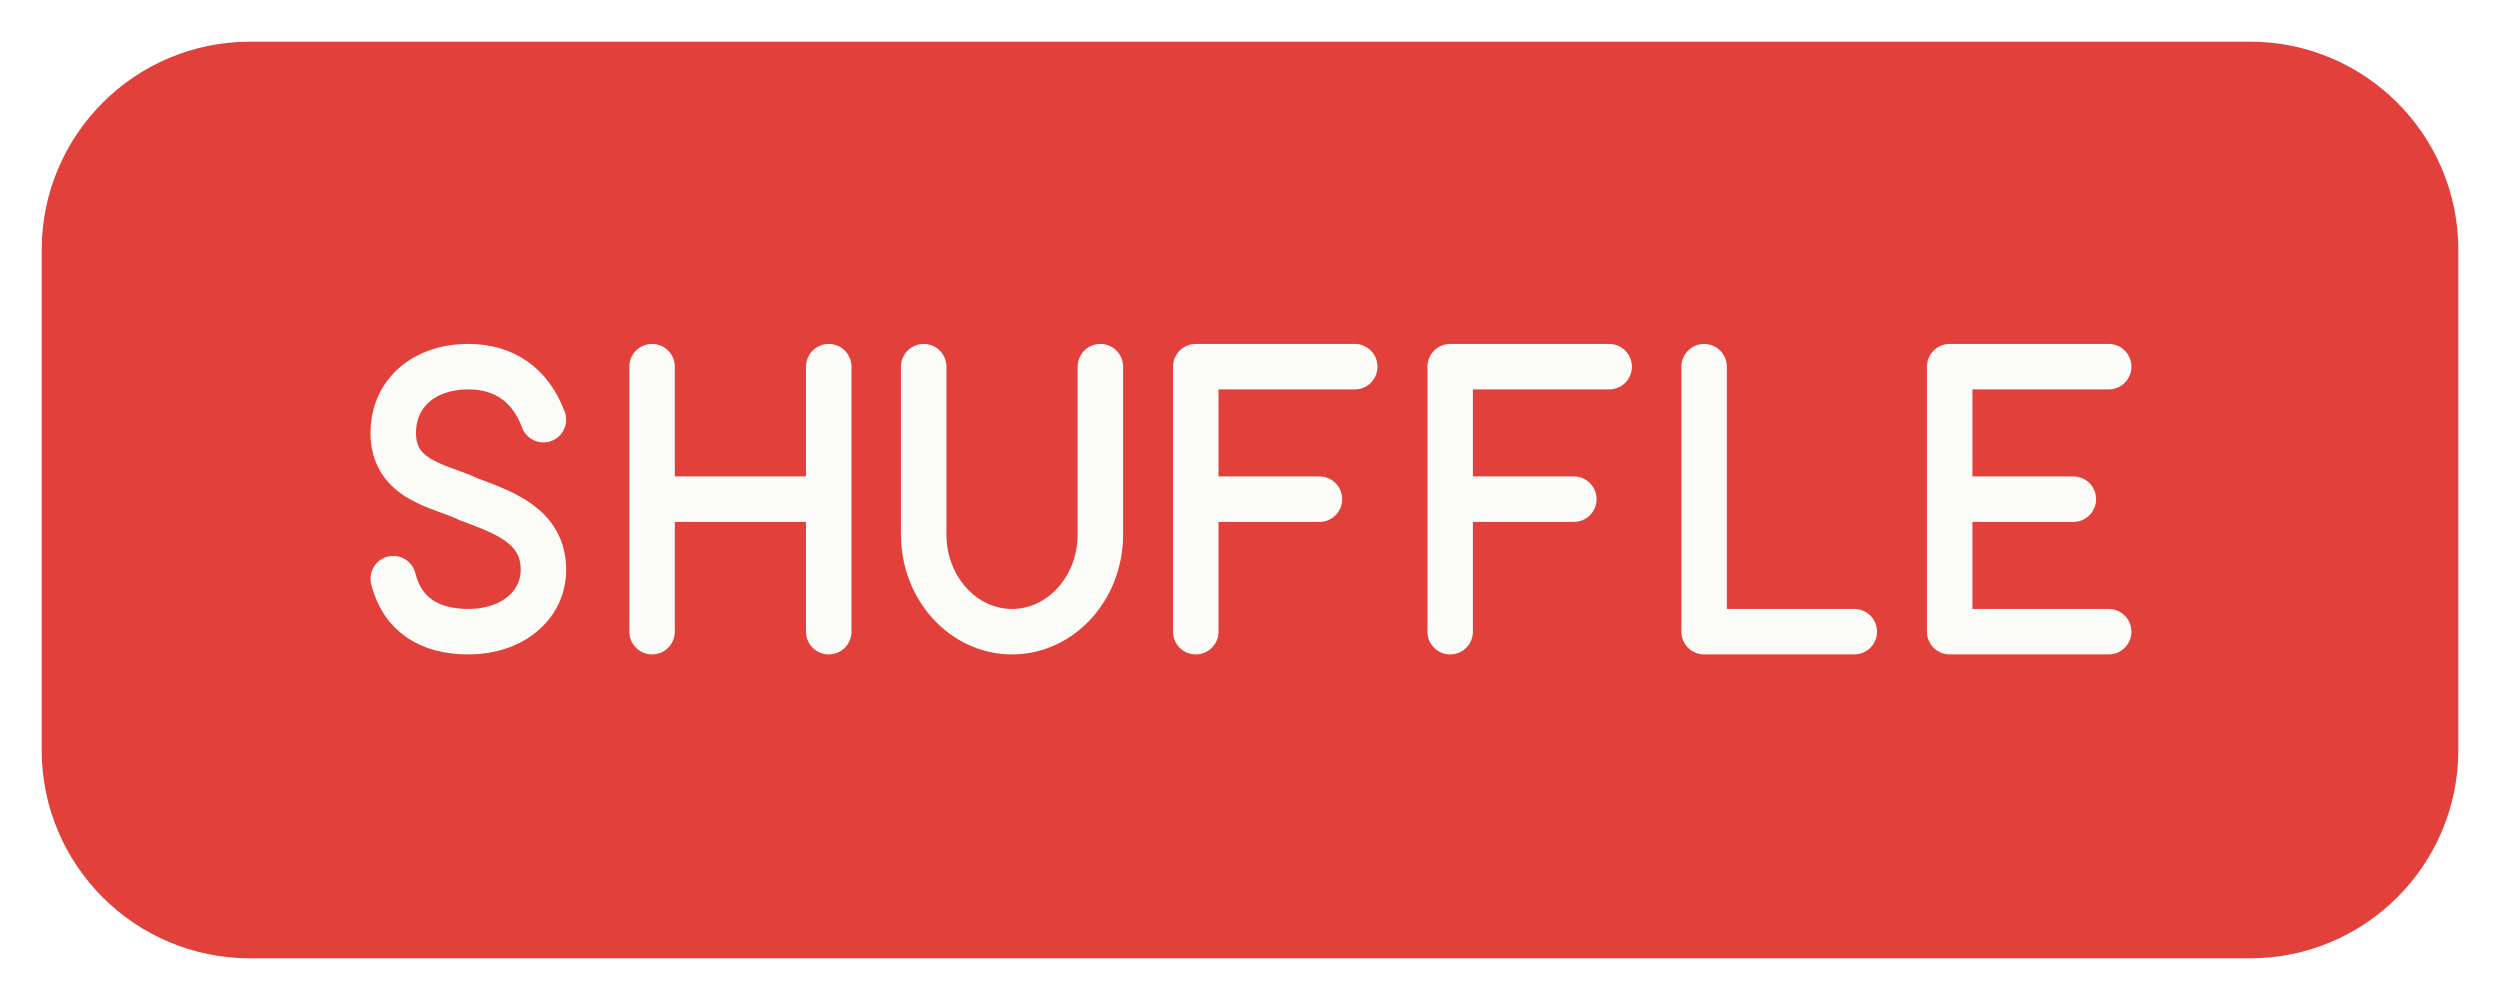
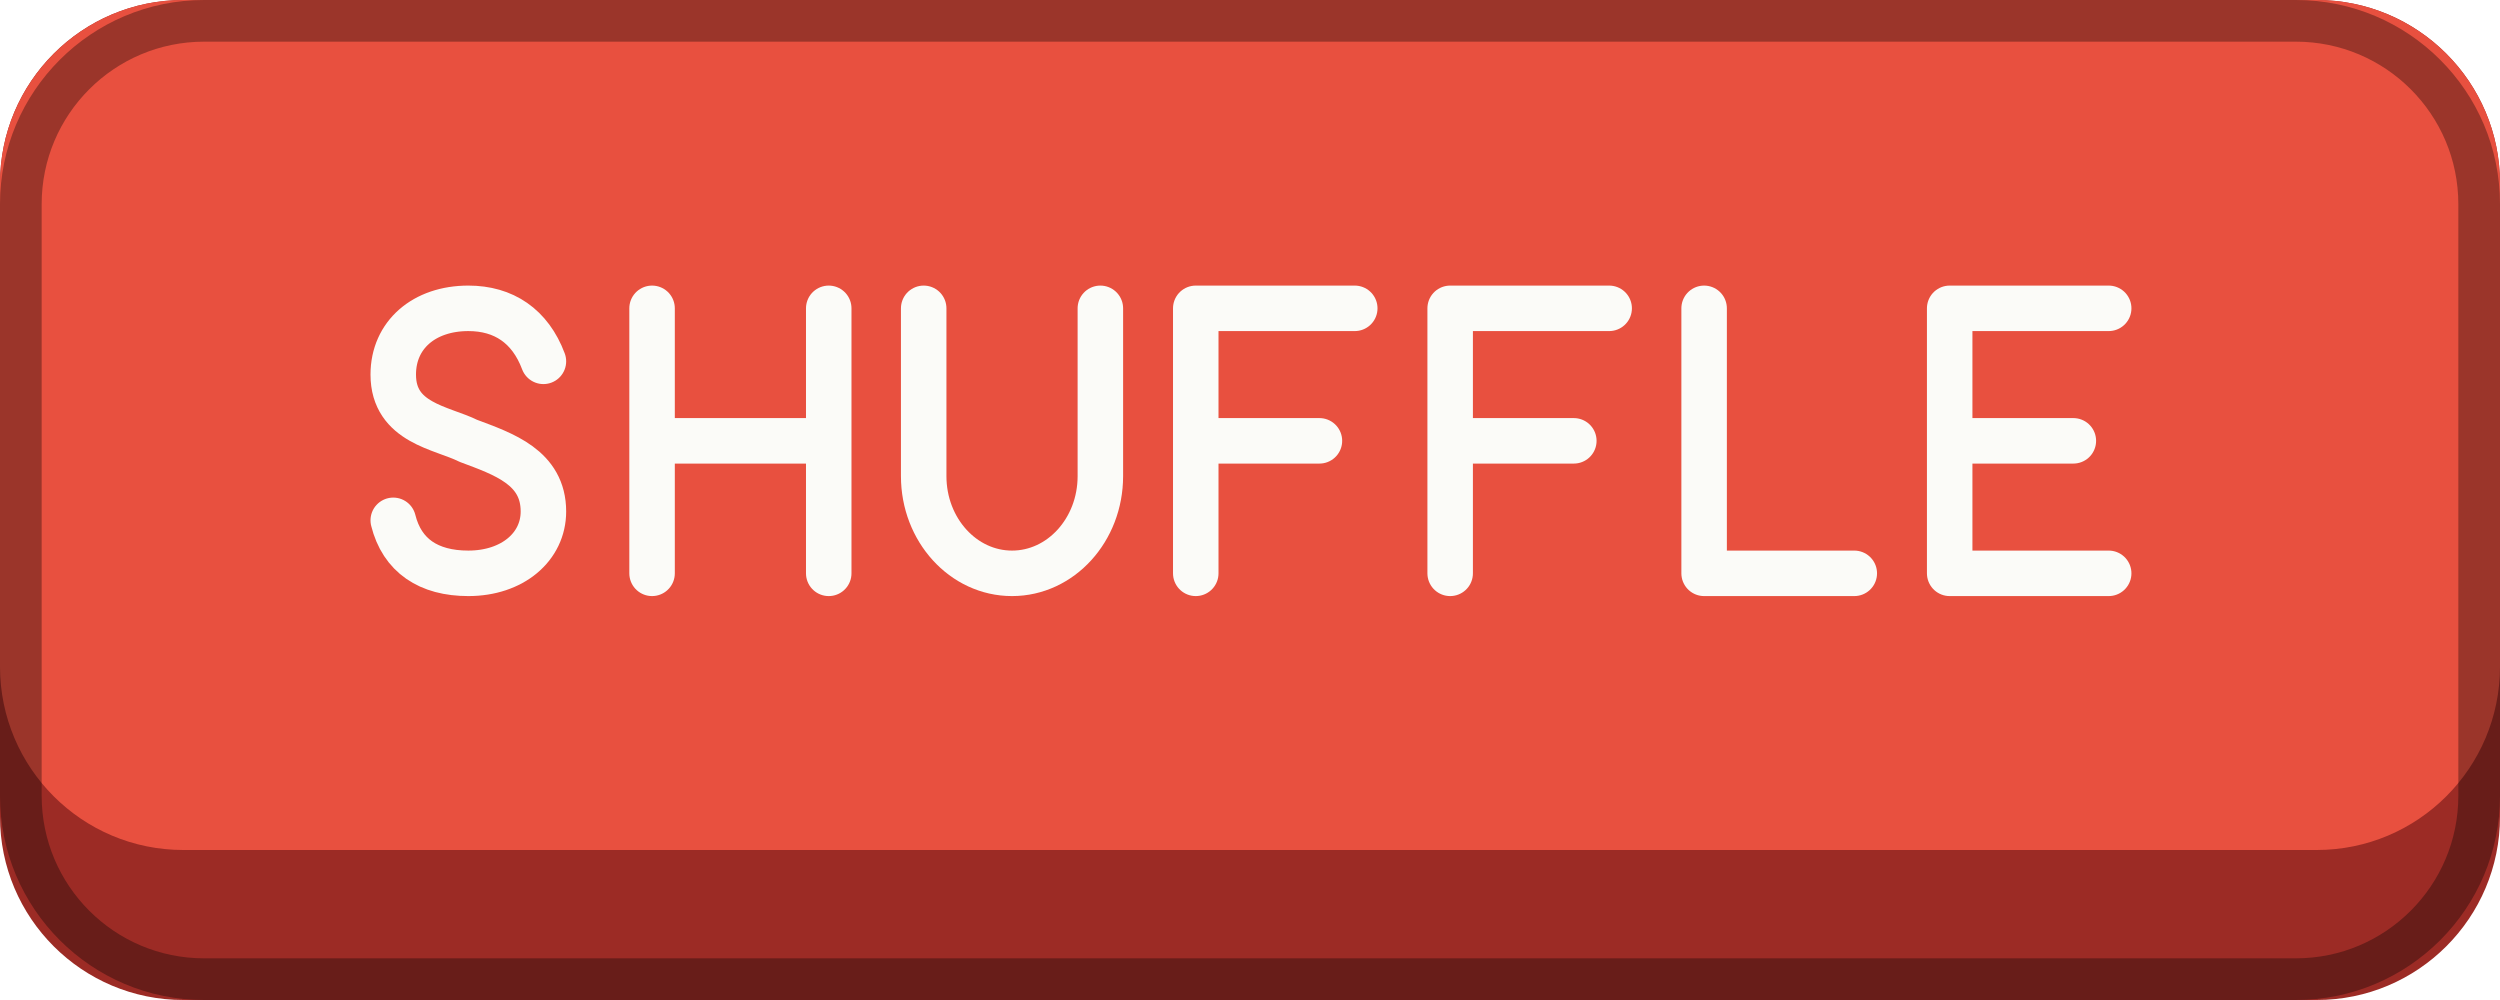
<svg xmlns="http://www.w3.org/2000/svg" width="30" height="12" viewBox="0 0 30 12">
-   <rect x="0.5" y="0.5" width="29" height="11" rx="2.5" fill="#e2413b" />
-   <g transform="translate(4.56 4.4) scale(0.53)" fill="none" stroke="#fbfbf8" stroke-width="1.03" stroke-linecap="round" stroke-linejoin="round">
+   <rect x="0" y="0" width="30" height="12" rx="2.2" fill="#9c2b25" />
+   <rect x="0" y="0" width="30" height="10.2" rx="2.2" fill="#e8503f" />
+   <rect x="0.25" y="0.25" width="29.5" height="11.5" rx="2.2" fill="none" stroke="#00000055" stroke-width="0.5" />
+   <g transform="translate(4.56 3.7) scale(0.53)" fill="none" stroke="#fbfbf8" stroke-width="1.03" stroke-linecap="round" stroke-linejoin="round">
    <path transform="translate(0)" d="M3.7 1.2 C3.4 0.4 2.8 0 2 0 C1 0 0.3 0.6 0.3 1.5 C0.3 2.6 1.4 2.7 2 3 C2.8 3.3 3.7 3.6 3.7 4.6 C3.7 5.4 3 6 2 6 C1.1 6 0.5 5.6 0.3 4.8" />
    <path transform="translate(6.16)" d="M0 0 V6 M4 0 V6 M0 3 H4" />
    <path transform="translate(12.31)" d="M0 0 V3.8 A2 2.2 0 0 0 4 3.8 V0" />
    <path transform="translate(18.47)" d="M3.6 0 H0 V6 M0 3 H2.8" />
    <path transform="translate(24.23)" d="M3.6 0 H0 V6 M0 3 H2.8" />
    <path transform="translate(29.98)" d="M0 0 V6 H3.4" />
    <path transform="translate(35.54)" d="M3.6 0 H0 V6 H3.6 M0 3 H2.8" />
  </g>
</svg>
